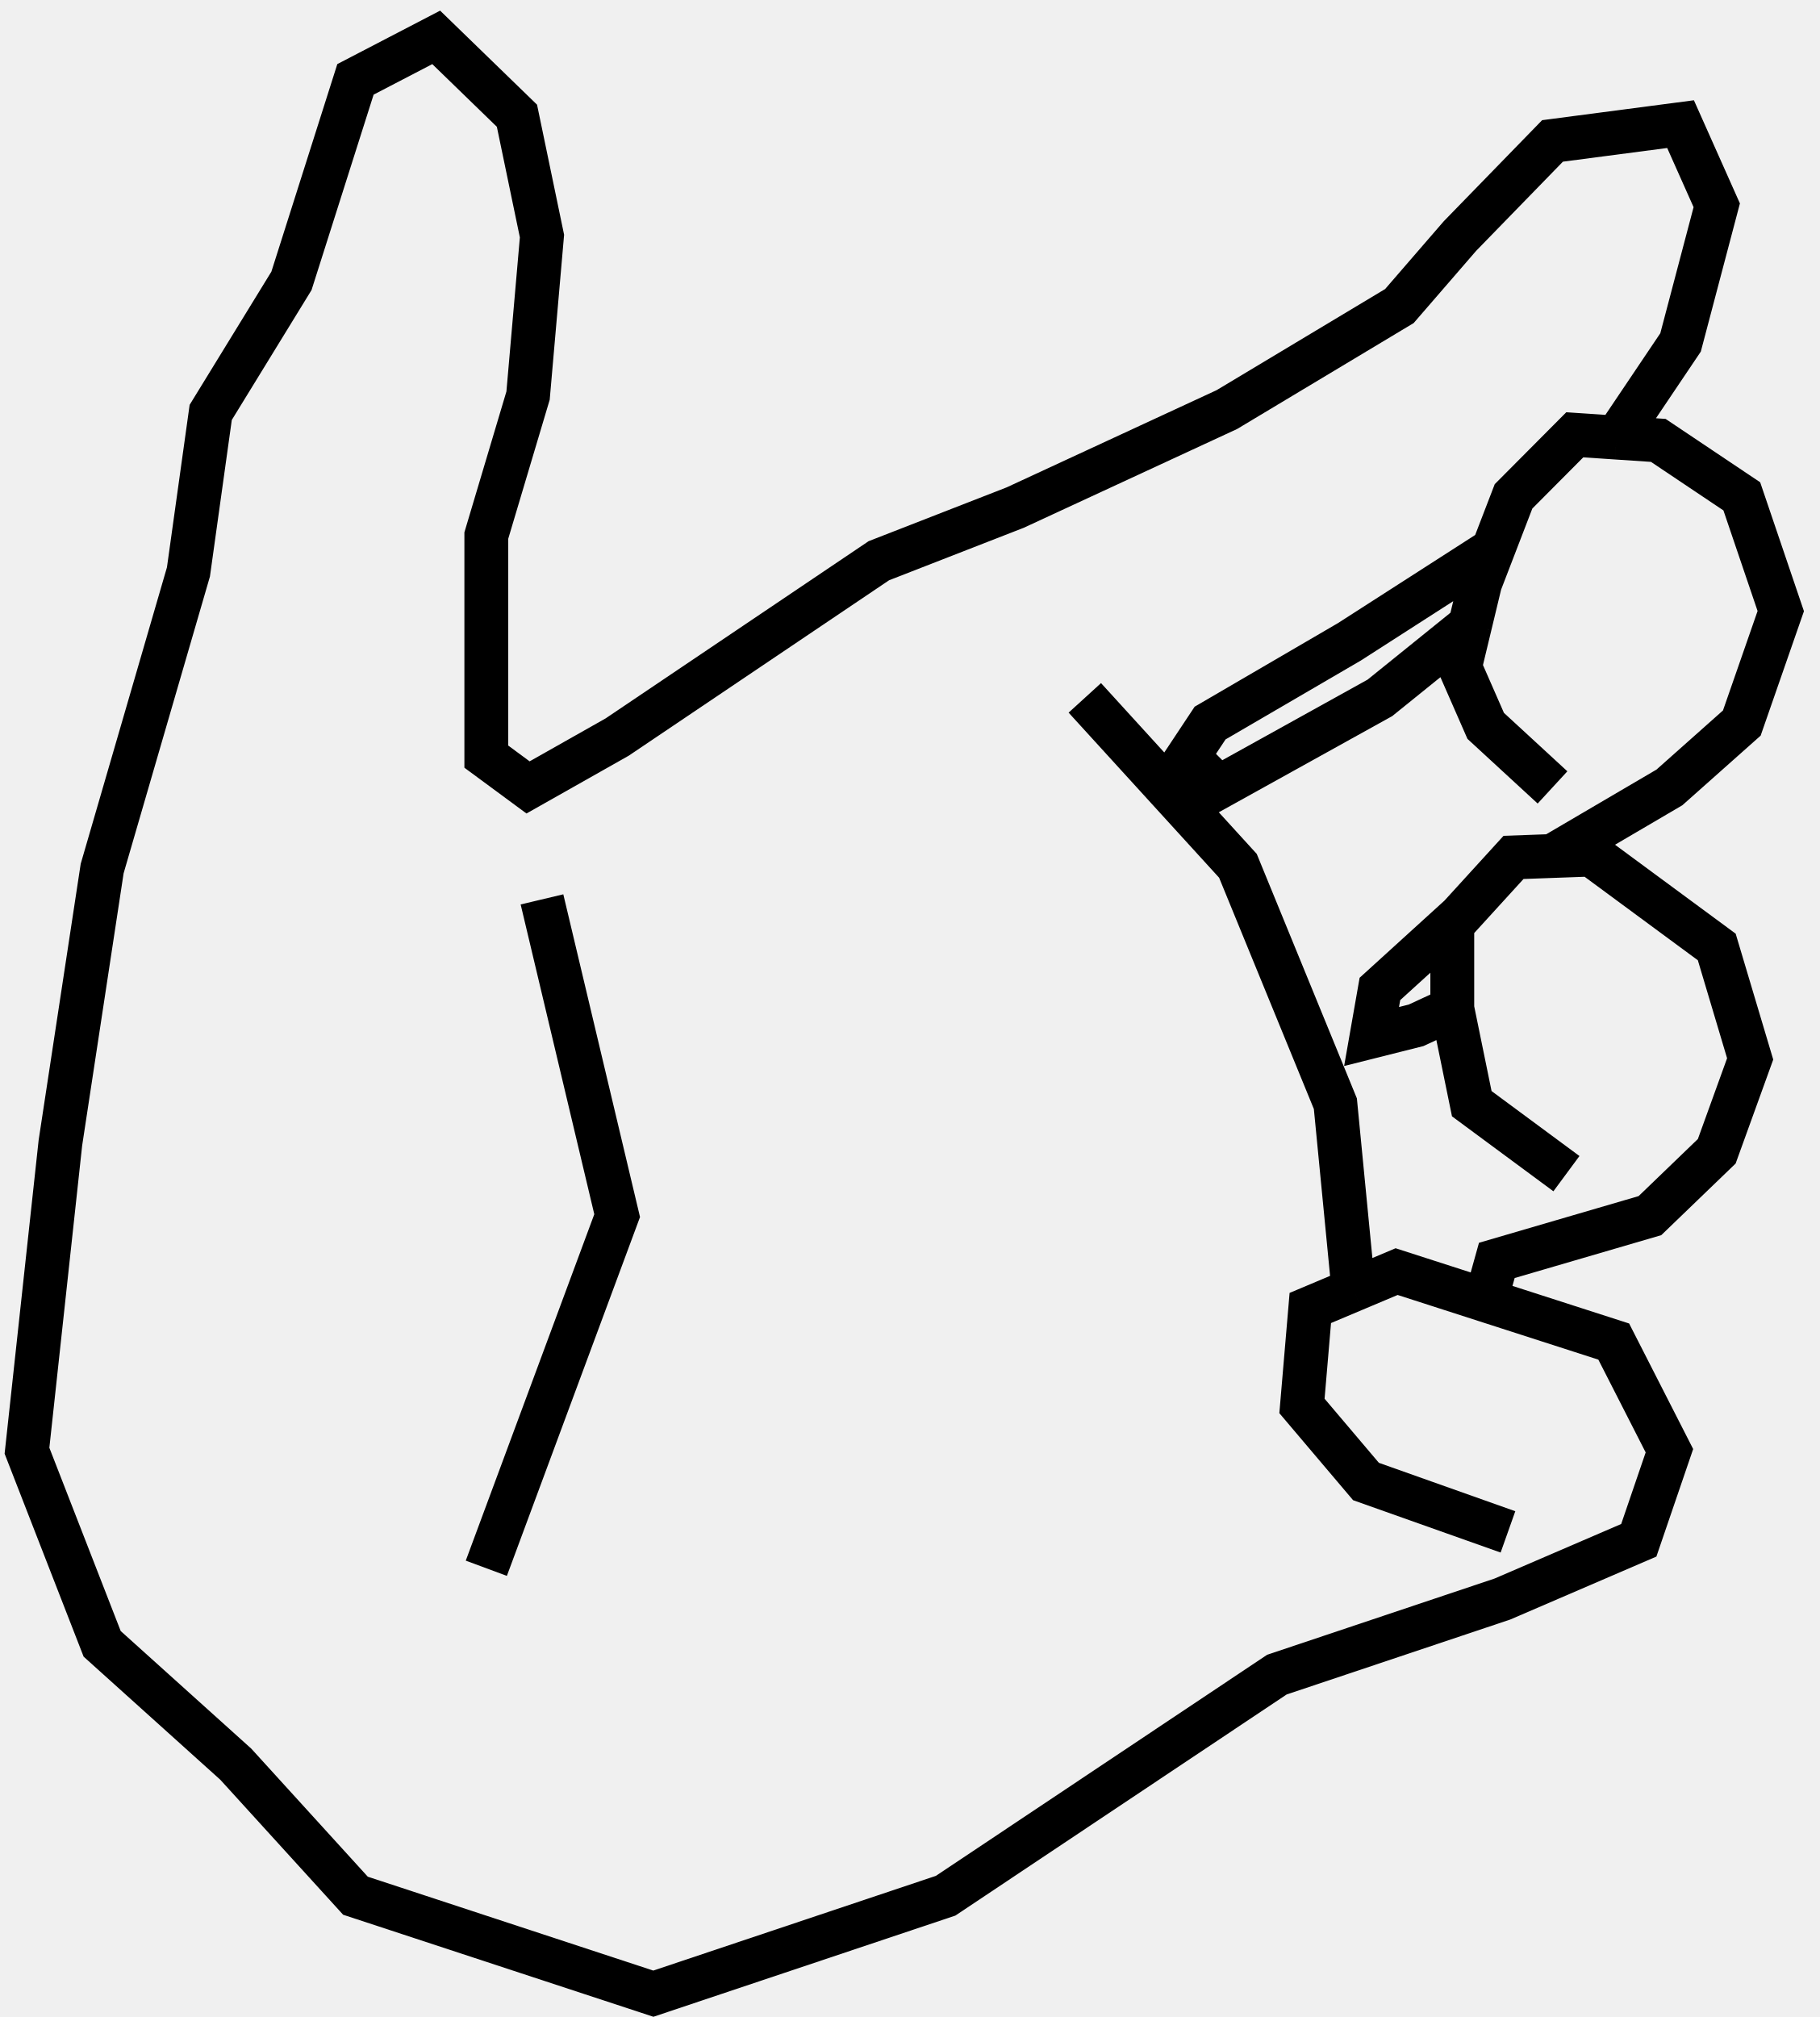
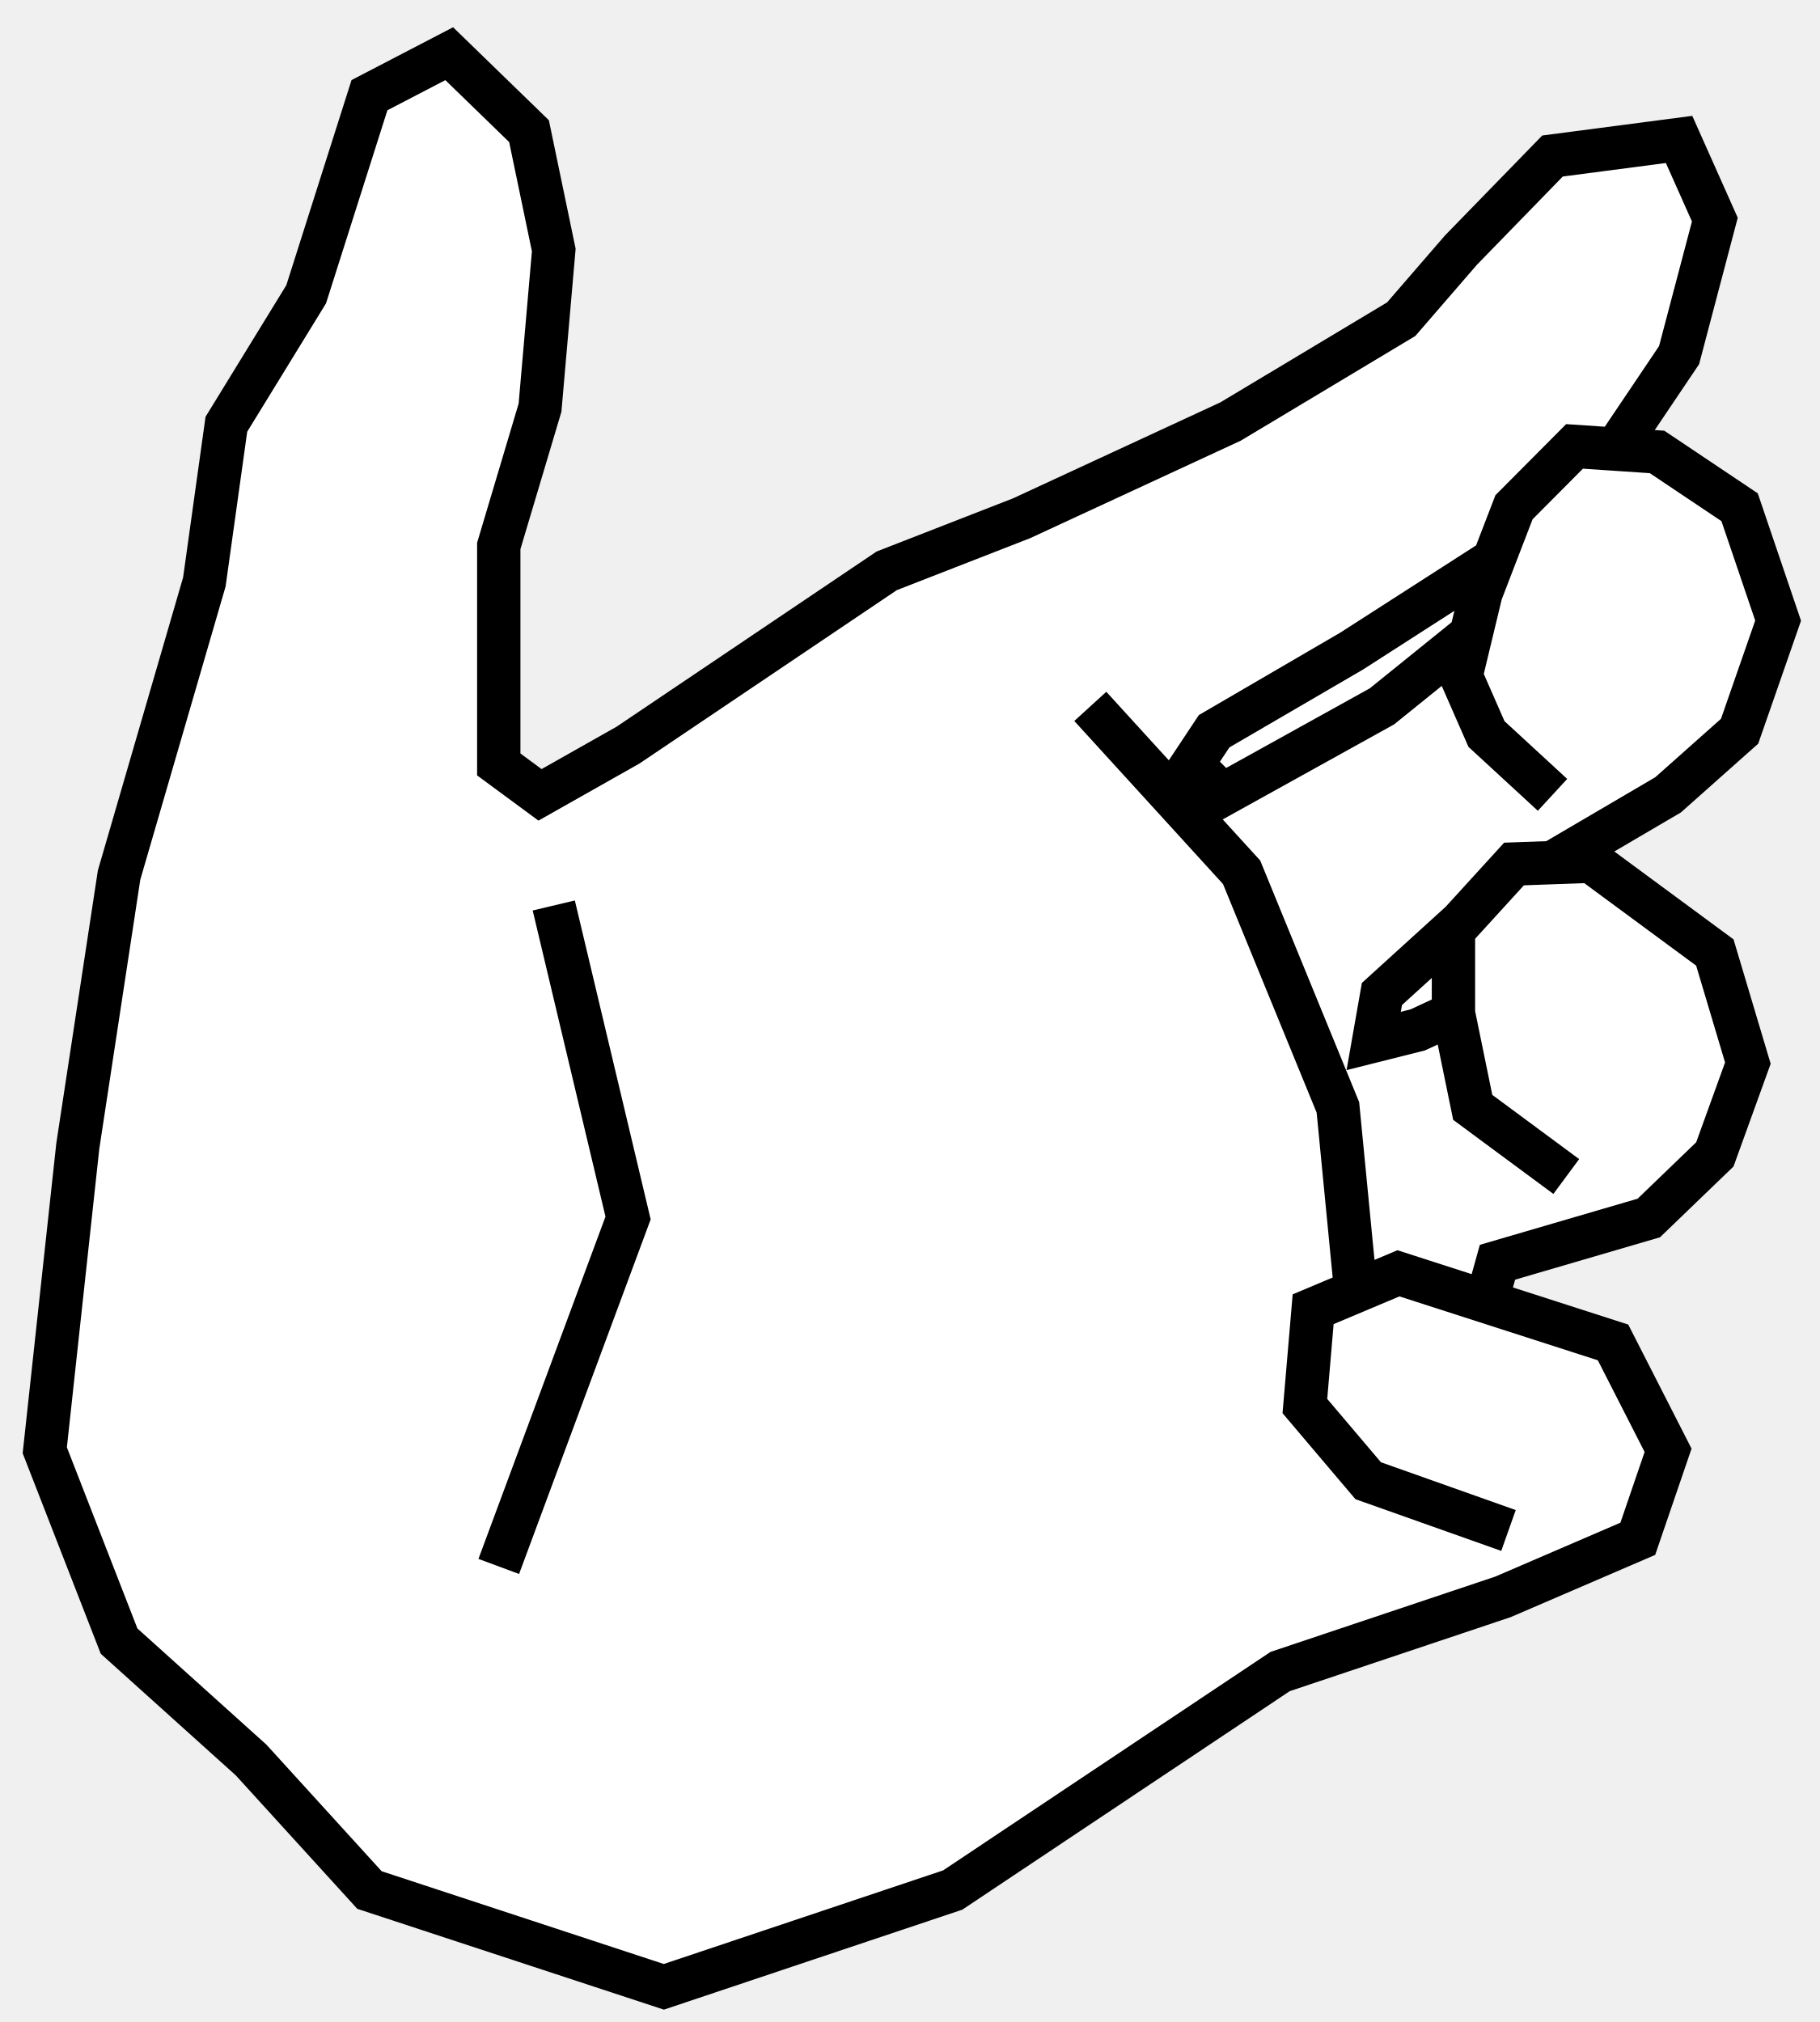
- <svg xmlns="http://www.w3.org/2000/svg" width="83" height="92" viewBox="0 0 83 92" fill="none">
-   <path d="M68.787 69.873L62.311 67.575L59.39 64.128L59.771 59.66L61.739 58.831M67.771 59.31L73.612 61.192L76.152 66.171L74.755 70.256L68.533 72.936L58.247 76.383L43.136 86.468L29.803 90.936L16.215 86.468L10.755 80.468L4.66 74.979L1.231 66.171L2.755 52.129L4.66 39.618L8.596 26.087L9.612 18.811L13.295 12.811L16.215 3.62L19.898 1.705L23.581 5.279L24.723 10.768L24.088 18.045L22.184 24.427V34.512L24.088 35.916L28.152 33.619L40.089 25.576L46.311 23.151L55.962 18.683L63.834 13.96L66.596 10.768L70.819 6.428L76.66 5.662L78.311 9.364L76.66 15.619L73.739 19.96M67.771 59.31L63.708 58.001L61.739 58.831M67.771 59.31L68.279 57.49L75.263 55.448L78.311 52.512L79.835 48.299L78.311 43.193L72.596 38.98L70.819 39.044M66.247 46.001V42.172L66.596 41.789M66.247 46.001L67.136 50.342L71.454 53.533M66.247 46.001L64.596 46.767L62.565 47.278L62.946 45.108L66.596 41.789M66.596 41.789L69.041 39.108L70.819 39.044M70.819 39.044L76.152 35.916L79.454 32.98L81.231 27.874L79.454 22.64L75.644 20.087L73.739 19.96M70.819 35.916L67.771 33.108L66.596 30.427L67.057 28.512M67.057 28.512L67.517 26.598L68.107 25.066M67.057 28.512L62.946 31.831L55.581 35.916L54.184 34.512L55.2 32.98L61.549 29.278L68.107 25.066M68.107 25.066L69.041 22.64L71.835 19.832L73.739 19.96M49.485 31.831L56.469 39.491L60.914 50.342L61.739 58.831M24.723 41.023L28.152 55.448L22.184 71.532" stroke="black" stroke-width="2" />
+ <svg xmlns="http://www.w3.org/2000/svg" width="63" height="70" viewBox="0 0 63 70" fill="none">
+   <path d="M10.598 10.188L12.789 3.295L15.55 1.859L18.312 4.54L19.169 8.656L18.693 14.114L17.265 18.901V26.464L18.693 27.517L21.741 25.794L30.693 19.762L35.36 17.943L42.598 14.592L48.503 11.05L50.574 8.656L53.741 5.401L58.122 4.827L59.36 7.603L58.122 12.295L55.931 15.55L57.36 15.646L60.217 17.56L61.55 21.486L60.217 25.315L57.741 27.517L53.741 29.863L55.074 29.815L59.36 32.975L60.503 36.804L59.36 39.964L57.074 42.166L51.836 43.698L51.455 45.063L55.836 46.474L57.741 50.208L56.693 53.272L52.027 55.282L44.312 57.867L32.979 65.431L22.979 68.782L12.789 65.431L8.693 60.931L4.122 56.814L1.55 50.208L2.693 39.676L4.122 30.294L7.074 20.145L7.836 14.688L10.598 10.188Z" fill="white" />
+   <path d="M52.217 52.984L47.36 51.261L45.169 48.676L45.455 45.325L46.931 44.703M51.455 45.063L55.836 46.474L57.741 50.208L56.693 53.272L52.027 55.282L44.312 57.867L32.979 65.431L22.979 68.782L12.789 65.431L8.693 60.931L4.122 56.814L1.55 50.208L2.693 39.676L4.122 30.294L7.074 20.145L7.836 14.688L10.598 10.188L12.789 3.295L15.55 1.859L18.312 4.54L19.169 8.656L18.693 14.114L17.265 18.901V26.464L18.693 27.517L21.741 25.794L30.693 19.762L35.36 17.943L42.598 14.592L48.503 11.05L50.574 8.656L53.741 5.401L58.122 4.827L59.36 7.603L58.122 12.295L55.931 15.55M51.455 45.063L48.408 44.081L46.931 44.703M51.455 45.063L51.836 43.698L57.074 42.166L59.36 39.964L60.503 36.804L59.36 32.975L55.074 29.815L53.741 29.863M50.312 35.081V32.209L50.574 31.922M50.312 35.081L50.979 38.336L54.217 40.73M50.312 35.081L49.074 35.655L47.55 36.038L47.836 34.411L50.574 31.922M50.574 31.922L52.408 29.911L53.741 29.863M53.741 29.863L57.741 27.517L60.217 25.315L61.55 21.486L60.217 17.56L57.36 15.646L55.931 15.55M53.741 27.517L51.455 25.411L50.574 23.401L50.919 21.964M50.919 21.964L51.265 20.528L51.707 19.379M50.919 21.964L47.836 24.454L42.312 27.517L41.265 26.464L42.027 25.315L46.789 22.539L51.707 19.379M51.707 19.379L52.408 17.56L54.503 15.454L55.931 15.55M37.741 24.454L42.979 30.198L46.312 38.336L46.931 44.703M19.169 31.347L21.741 42.166L17.265 54.229" stroke="black" stroke-width="1.5" />
</svg>
